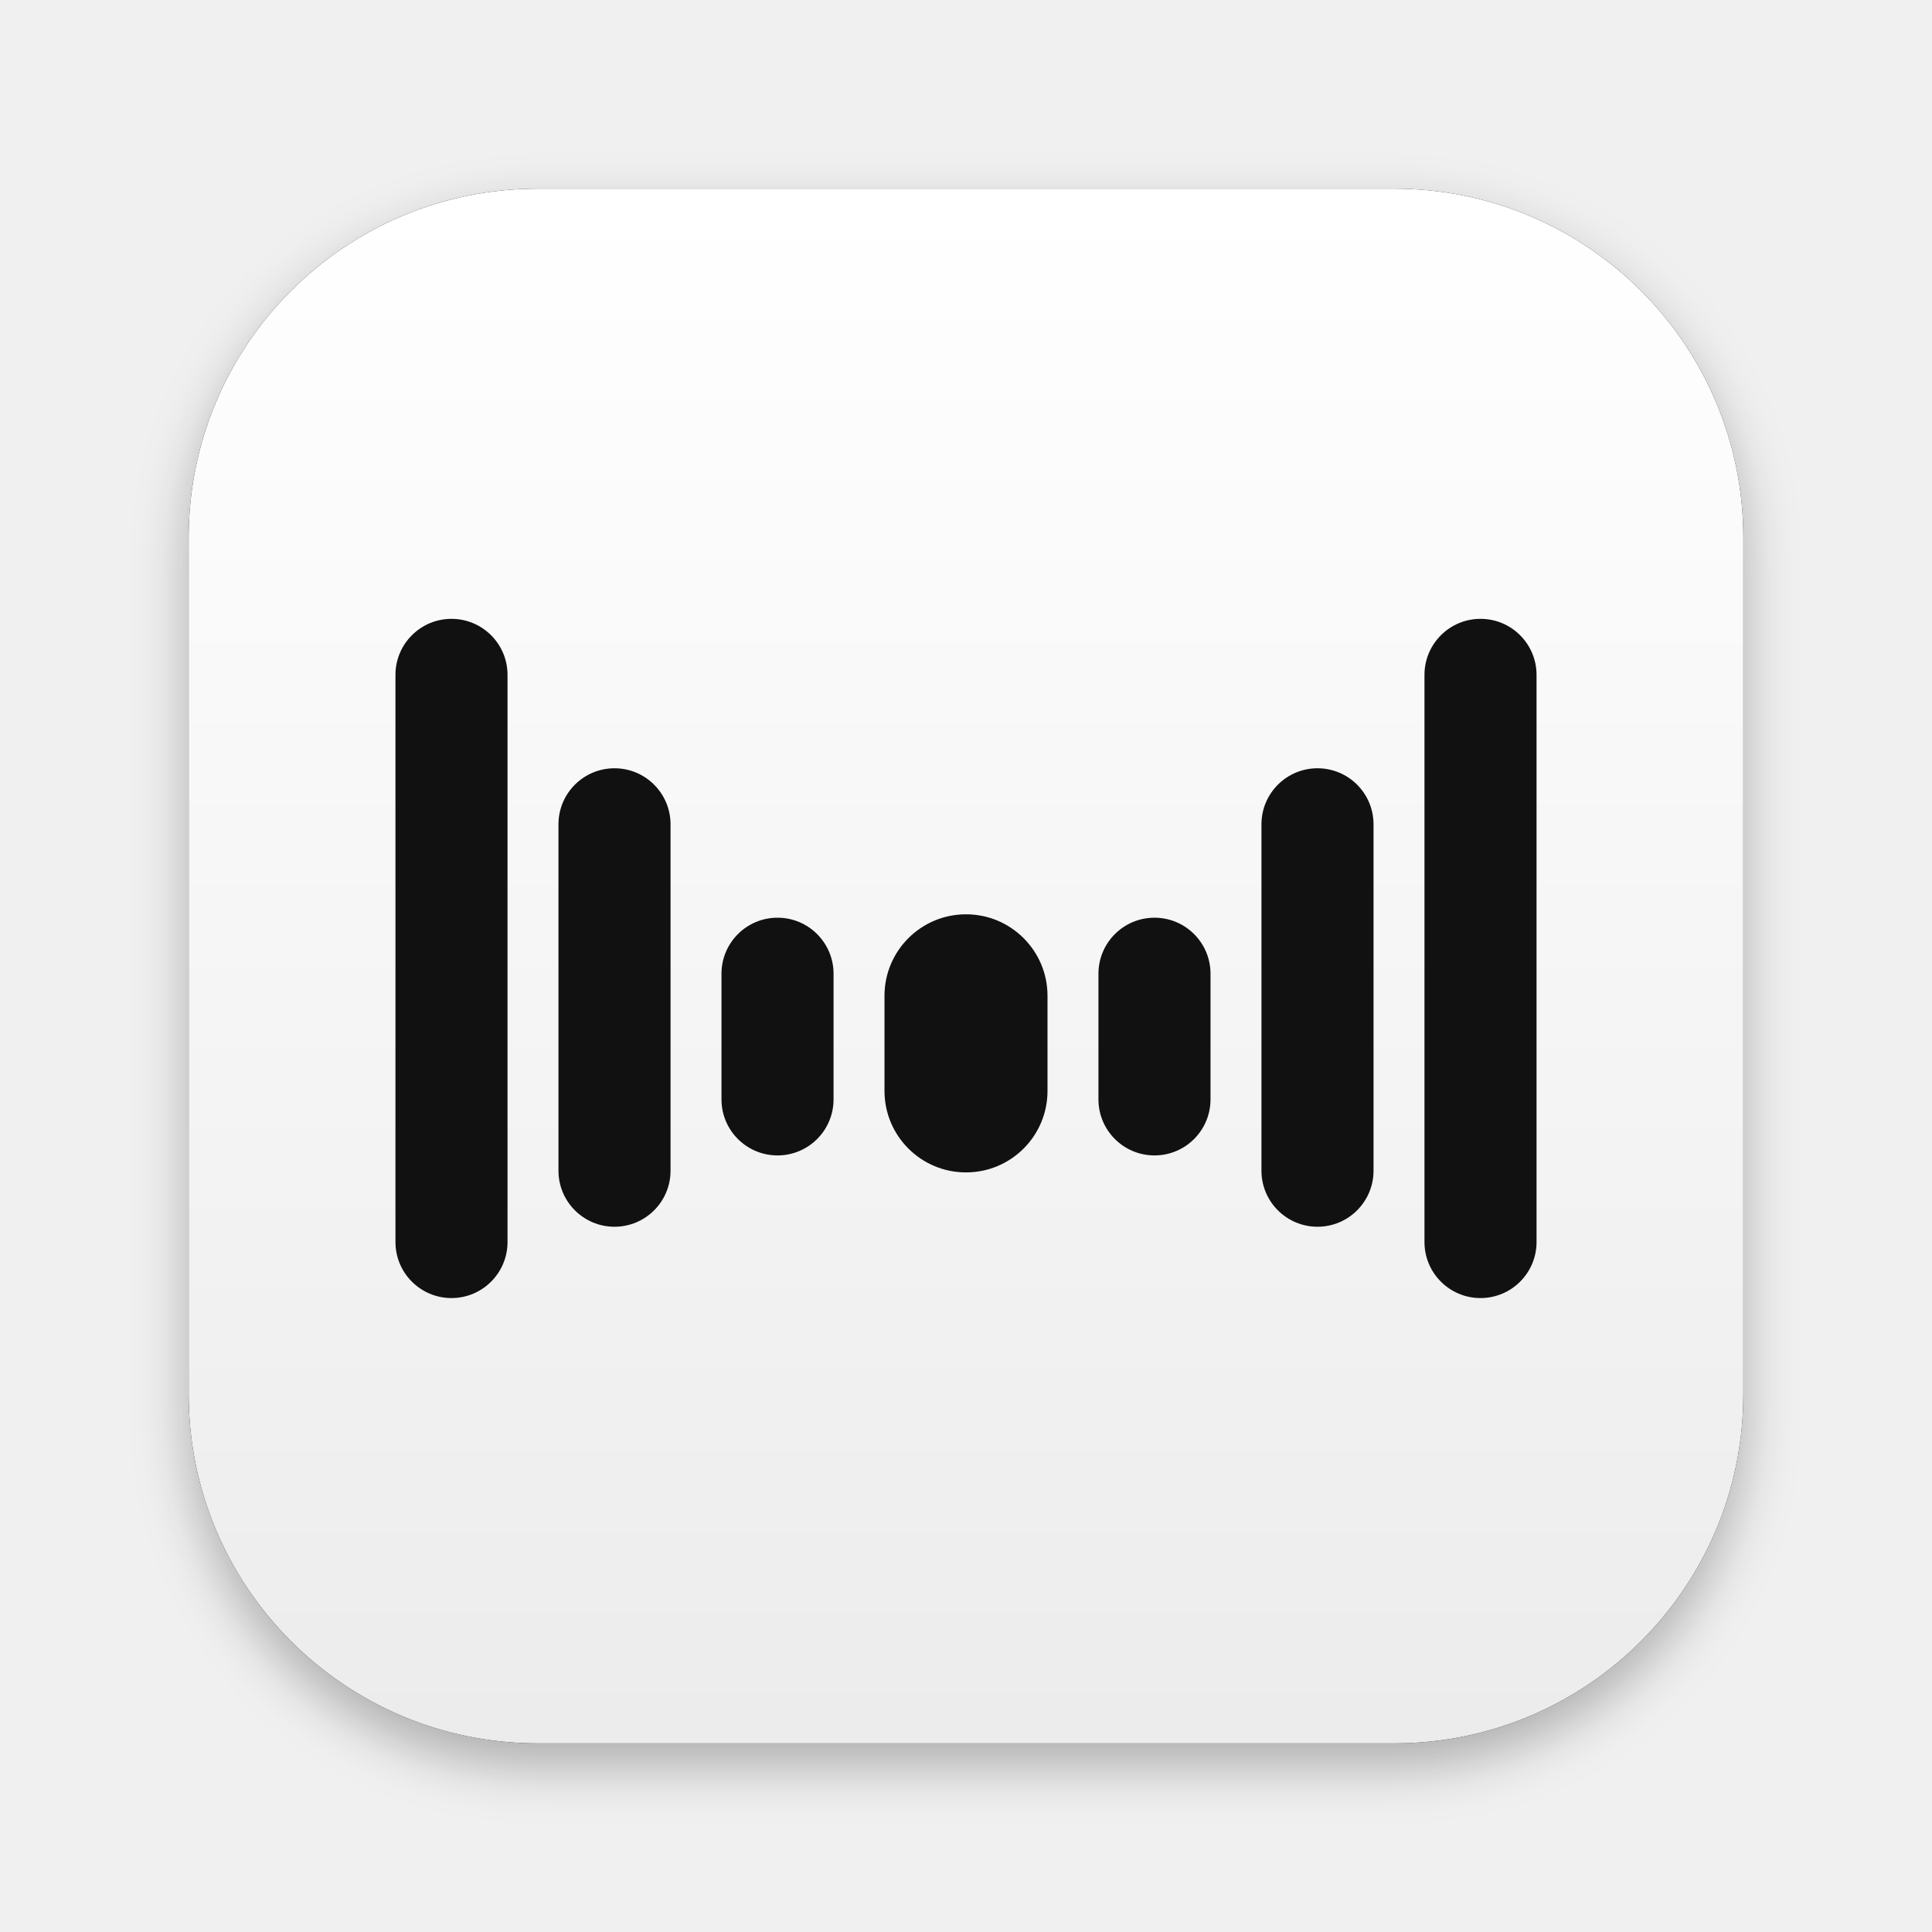
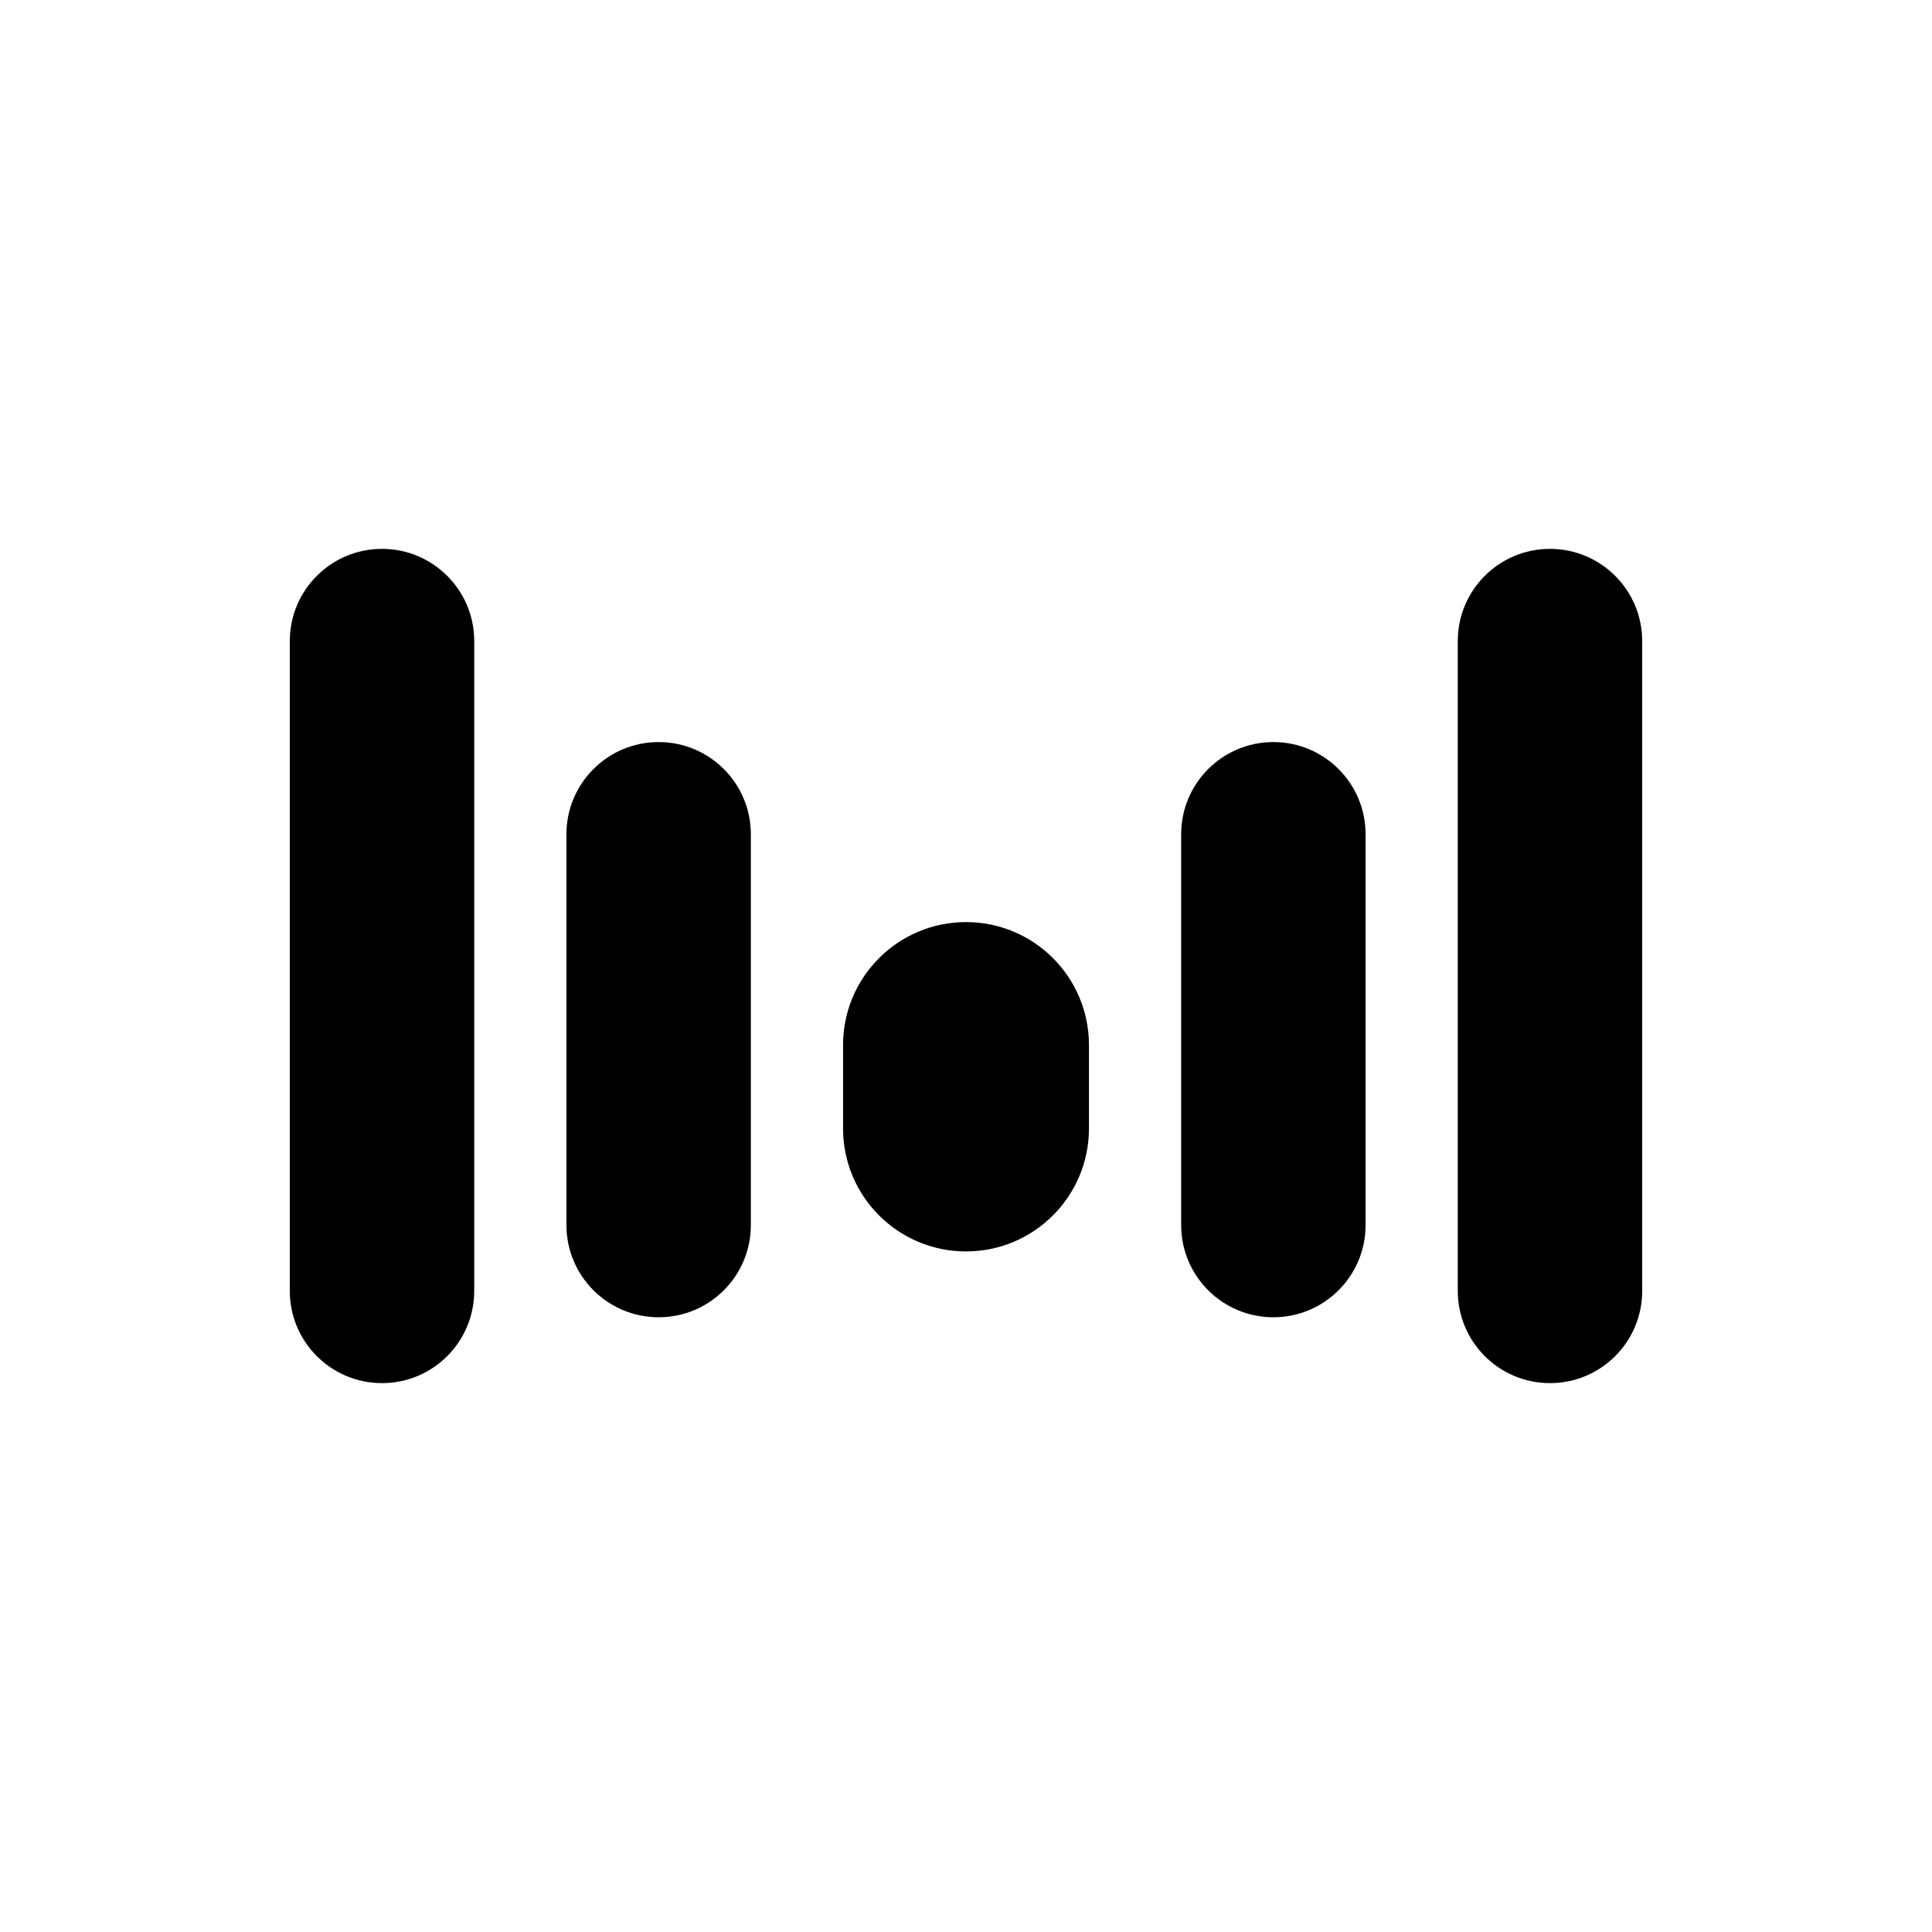
<svg xmlns="http://www.w3.org/2000/svg" viewBox="0 0 1024 1024" width="1024" height="1024">
-   <defs>
-     <linearGradient id="body" x1="0" y1="0" x2="0" y2="1">
-       <stop offset="0" stop-color="#ffffff" />
-       <stop offset="1" stop-color="#ececec" />
-     </linearGradient>
-     <filter id="drop" x="-20%" y="-20%" width="140%" height="140%">
-       <feDropShadow dx="0" dy="12" stdDeviation="14" flood-color="#000" flood-opacity="0.28" />
-     </filter>
-   </defs>
-   <rect x="100" y="100" width="824" height="824" rx="185" fill="#000000" filter="url(#drop)" />
-   <rect x="100" y="100" width="824" height="824" rx="185" fill="url(#body)" />
-   <g fill="#111111">
-     <rect x="468.8" y="484.6" width="86.4" height="136.8" rx="43.2" />
-     <rect x="382.4" y="486.4" width="59.4" height="126" rx="29.7" />
-     <rect x="296" y="407.2" width="59.4" height="243" rx="29.7" />
-     <rect x="209.6" y="328" width="59.4" height="360" rx="29.7" />
-     <rect x="582.2" y="486.4" width="59.4" height="126" rx="29.7" />
-     <rect x="668.6" y="407.2" width="59.4" height="243" rx="29.7" />
-     <rect x="755" y="328" width="59.4" height="360" rx="29.7" />
+   <rect width="1024" height="1024" fill="#ffffff" />
+   <g fill="#000000">
+     <rect x="153.6" y="290.91" width="97.75" height="442.18" rx="48.87" />
+     <rect x="300.22" y="393.31" width="97.75" height="304.87" rx="48.87" />
+     <rect x="446.84" y="488.73" width="130.33" height="174.55" rx="65.16" />
+     <rect x="626.04" y="393.31" width="97.75" height="304.87" rx="48.87" />
+     <rect x="772.65" y="290.91" width="97.75" height="442.18" rx="48.87" />
  </g>
</svg>
